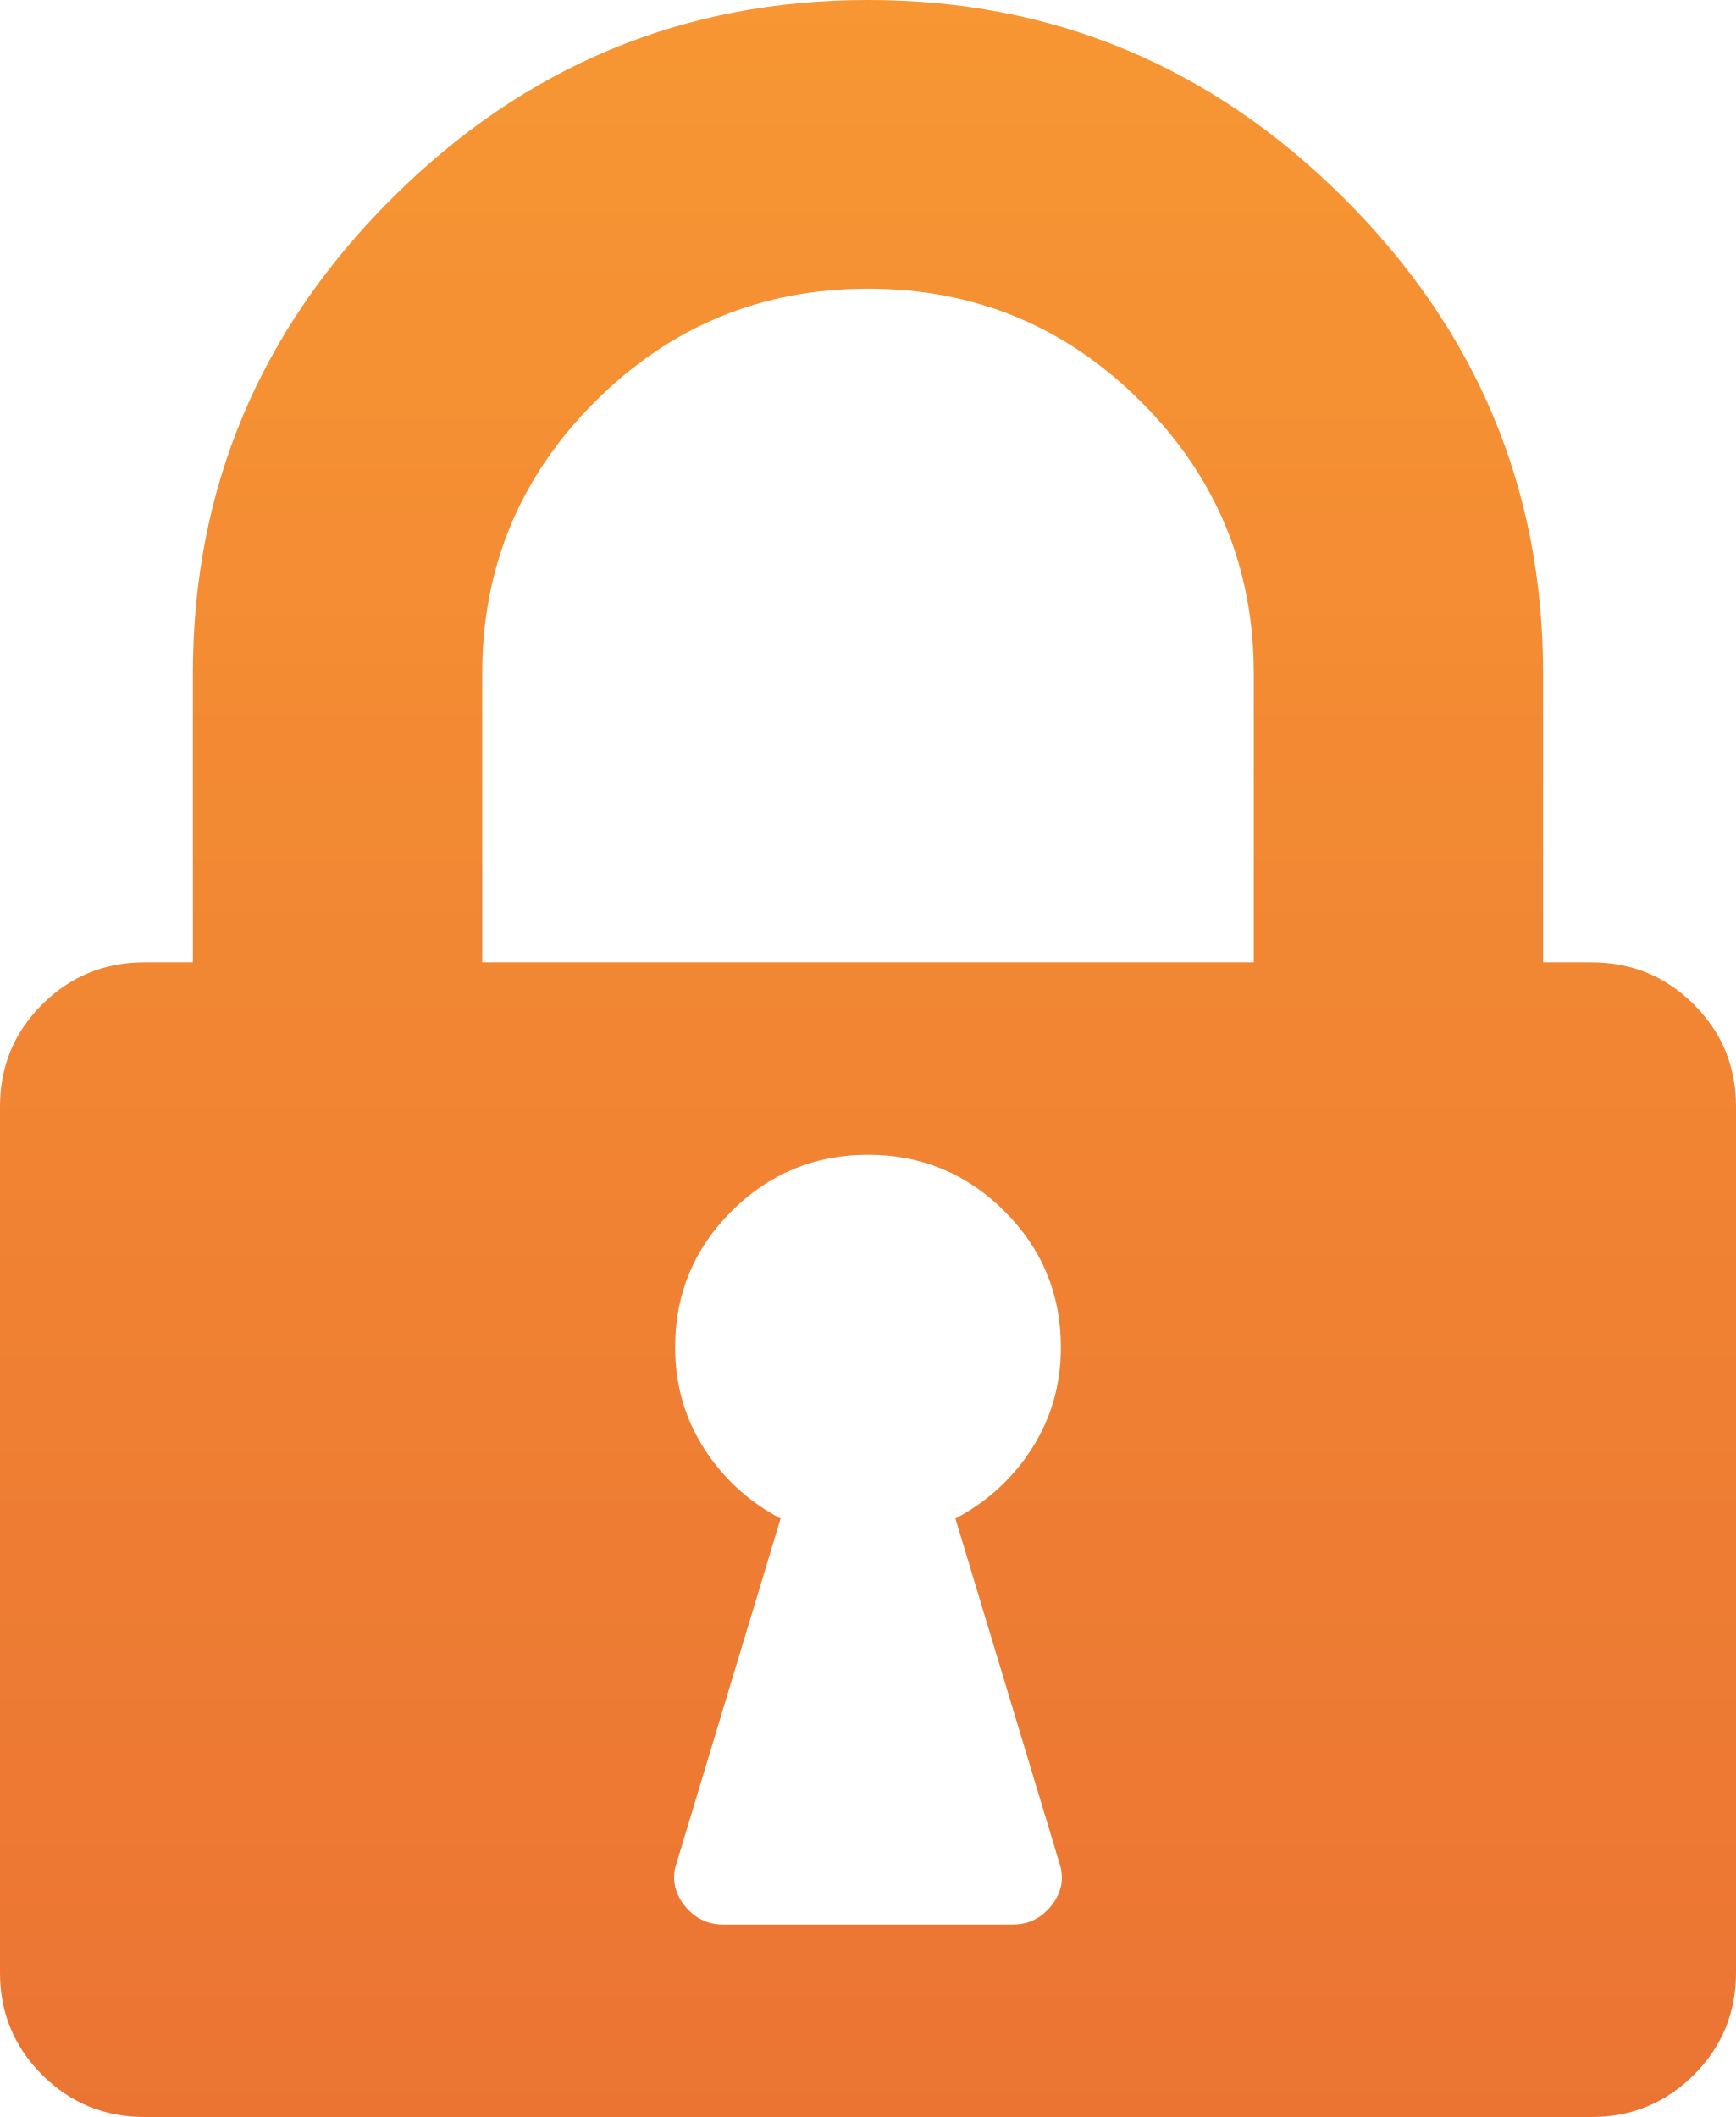
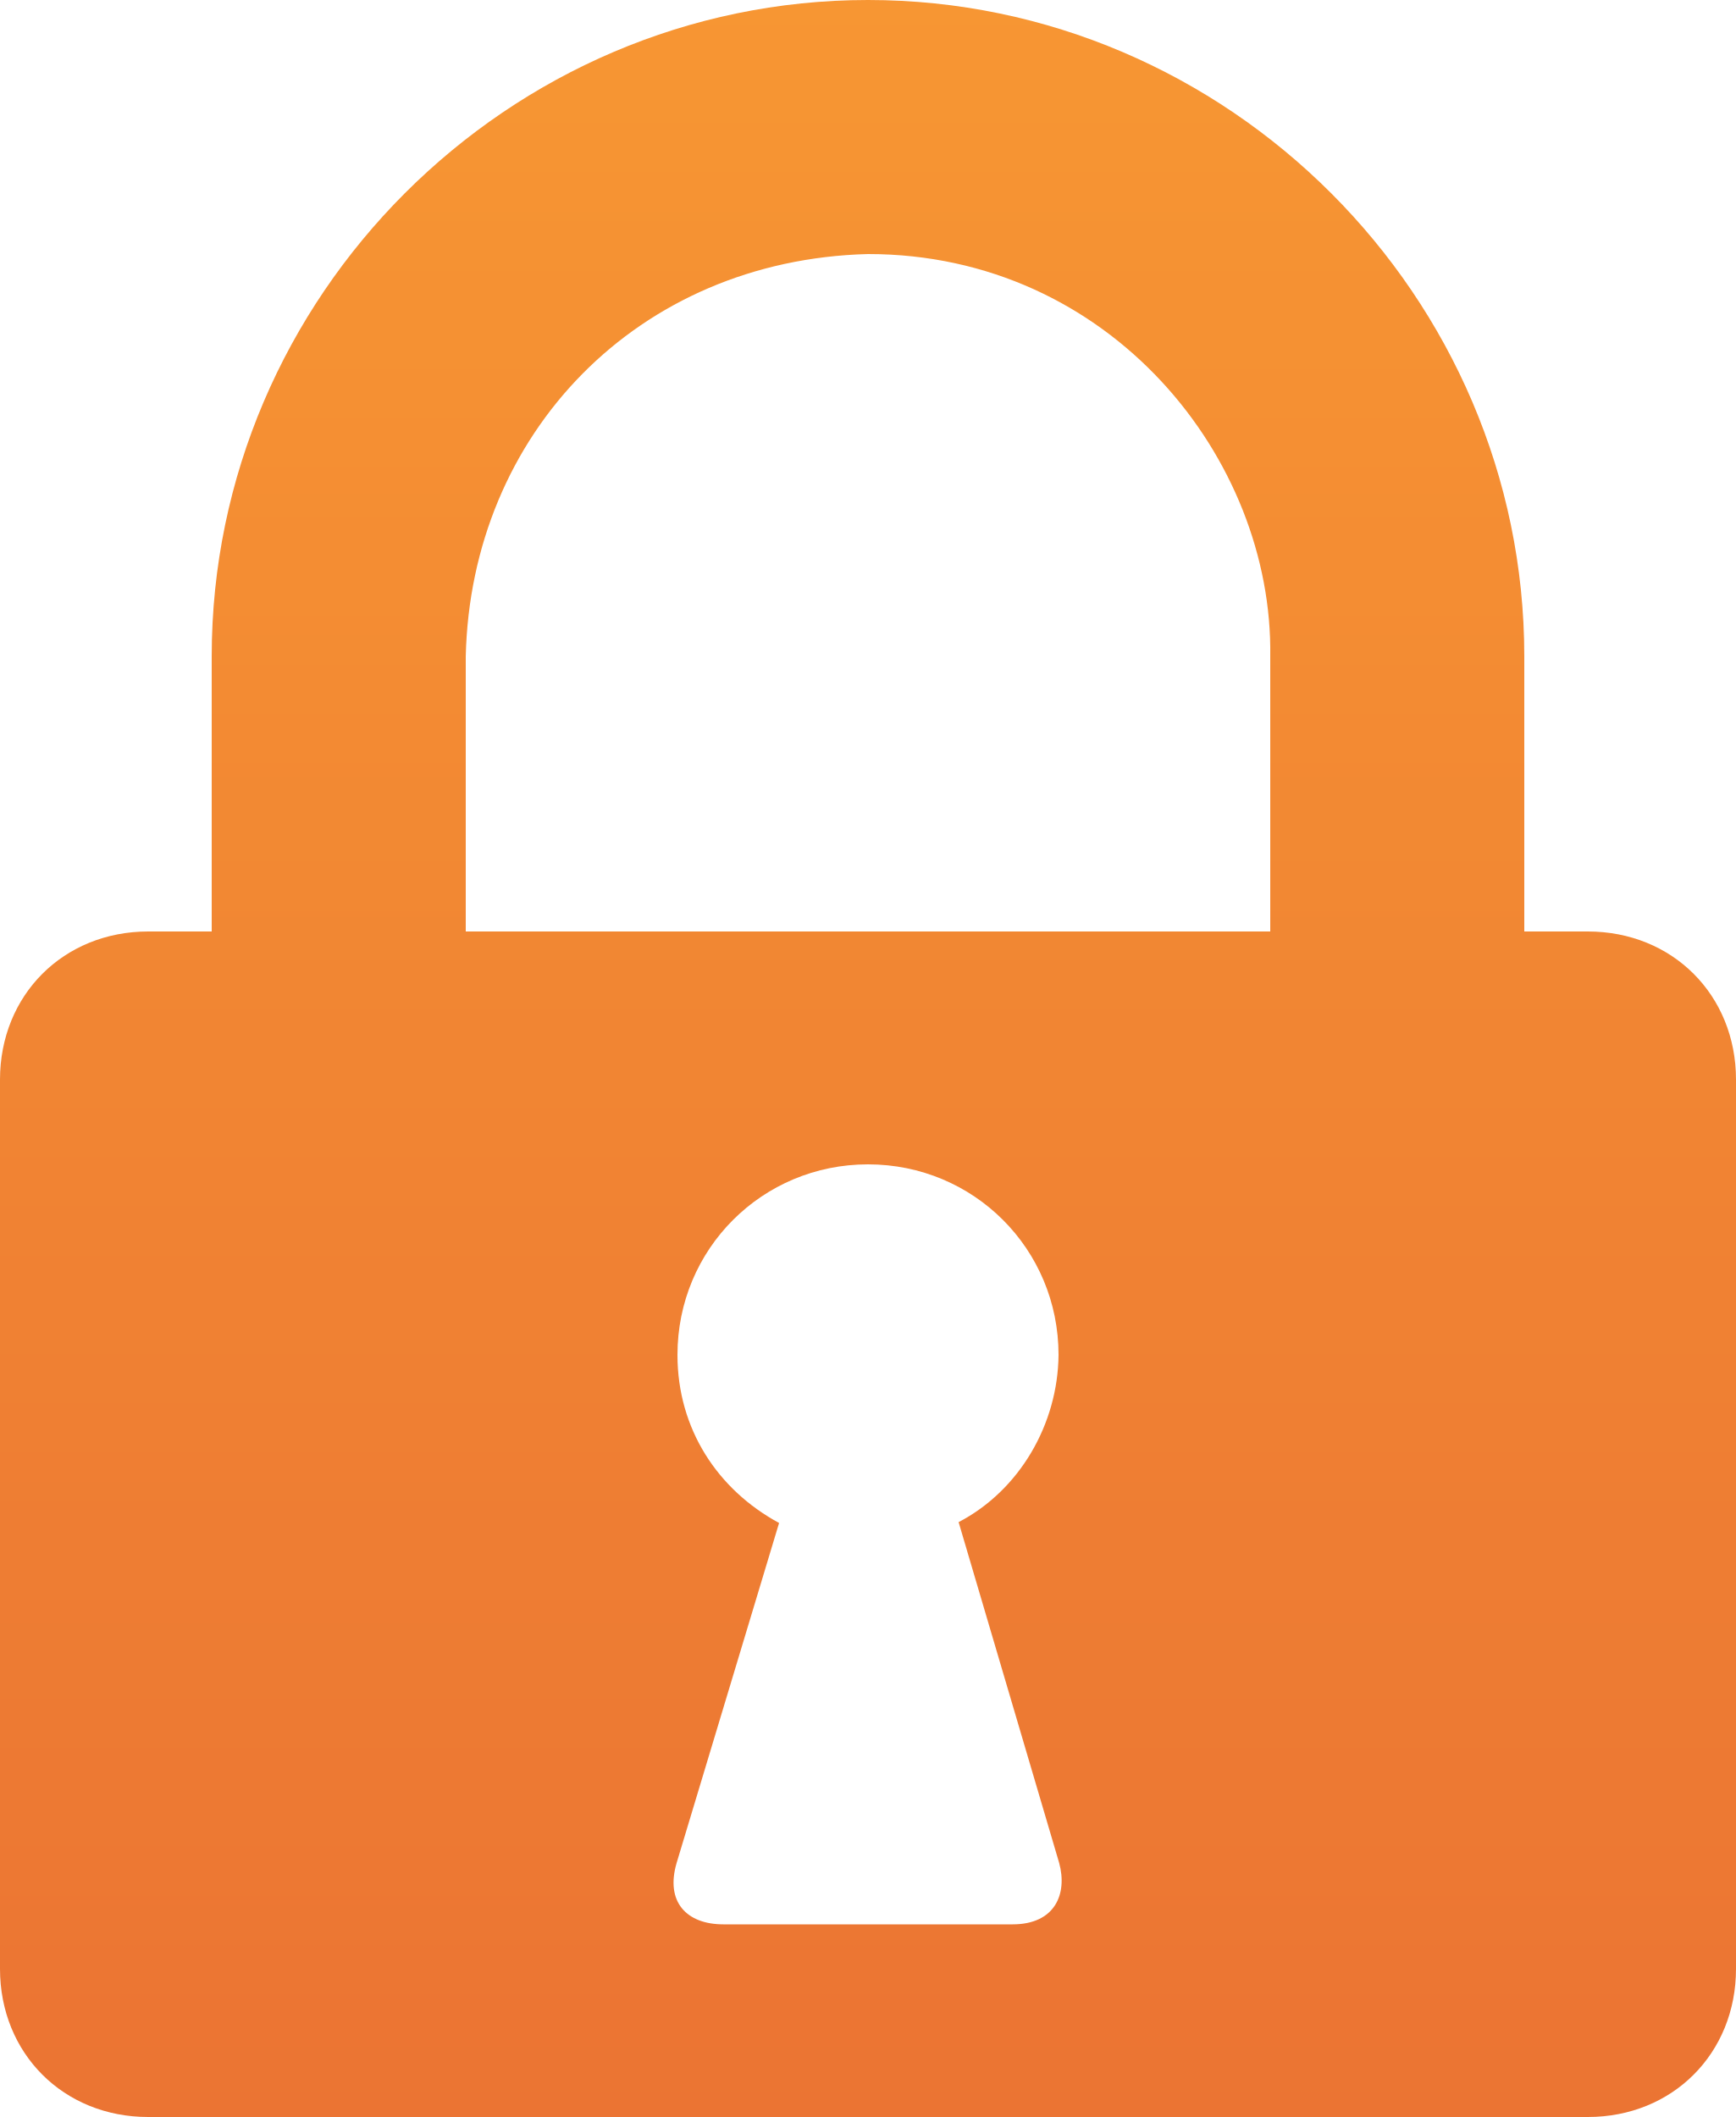
- <svg xmlns="http://www.w3.org/2000/svg" xmlns:xlink="http://www.w3.org/1999/xlink" viewBox="0 -256 82 100" id="svg2989" version="1.1" width="100%" height="100%">
-   <defs id="defs2997">
-     <linearGradient id="linearGradient10444">
-       <stop style="stop-color:#f57c00;stop-opacity:1;" offset="0" id="stop10446" />
-       <stop style="stop-color:#e65100;stop-opacity:1;" offset="1" id="stop10448" />
+ <svg xmlns="http://www.w3.org/2000/svg" version="1.1" viewBox="0 0 82 100">
+   <defs>
+     <linearGradient id="gradient" x1="41" y1="0" x2="41" y2="100" gradientUnits="userSpaceOnUse">
+       <stop style="stop-color:#f57c00;stop-opacity:1" offset="0" />
+       <stop style="stop-color:#e65100;stop-opacity:1" offset="1" />
    </linearGradient>
-     <linearGradient xlink:href="#linearGradient10444" id="linearGradient10450" x1="576" y1="1408.002" x2="576" y2="1.6733768e-05" gradientUnits="userSpaceOnUse" />
  </defs>
-   <g transform="matrix(0.07118056,0,0,-0.07102265,0,-156.0001)" id="g2991">
-     <path d="m 704,512 q 0,53 -37.5,90.5 Q 629,640 576,640 523,640 485.5,602.5 448,565 448,512 q 0,-37 19,-67 19,-30 51,-47 L 449,169 q -5,-15 5,-28 10,-13 26,-13 h 192 q 16,0 26,13 10,13 5,28 l -69,229 q 32,17 51,47 19,30 19,67 z M 320,768 h 512 v 192 q 0,106 -75,181 -75,75 -181,75 -106,0 -181,-75 -75,-75 -75,-181 V 768 z m 832,-96 V 96 Q 1152,56 1124,28 1096,0 1056,0 H 96 Q 56,0 28,28 0,56 0,96 v 576 q 0,40 28,68 28,28 68,28 h 32 v 192 q 0,184 132,316 132,132 316,132 184,0 316,-132 132,-132 132,-316 V 768 h 32 q 40,0 68,-28 28,-28 28,-68 z" id="path2993" style="fill:url(#linearGradient10450);fill-opacity:1;opacity:0.8" />
-   </g>
+   <path style="opacity:0.8;fill:url(#gradient)" d="m 50,64 c 0,-5 -4,-9 -9,-9 -5,0 -9,4 -9,9 0,3.5 1.9,6.37 4.8,7.94 L 31.96,88 c -0.54,1.84 0.47,2.9 2.21,2.9 h 13.66 c 2,0 2.6,-1.43 2.2,-2.9 L 45.28,71.9 C 48.16,70.4 49.97,67.27 50,64 Z M 22,44 H 60 V 31 C 60.14,21.67 52.45,12 41,12 30.1,12.28 22.24,20.5 22,31 Z m 60,49 c 0,4 -3,7 -7,7 H 7 C 3,100 0,97 0,93 V 51 c 0,-4 3,-7 7,-7 h 3 V 31 C 10,14 24,0 41,0 58,0 72,14 72,31 v 13 h 3 c 4,0 7,3 7,7 z" />
</svg>
